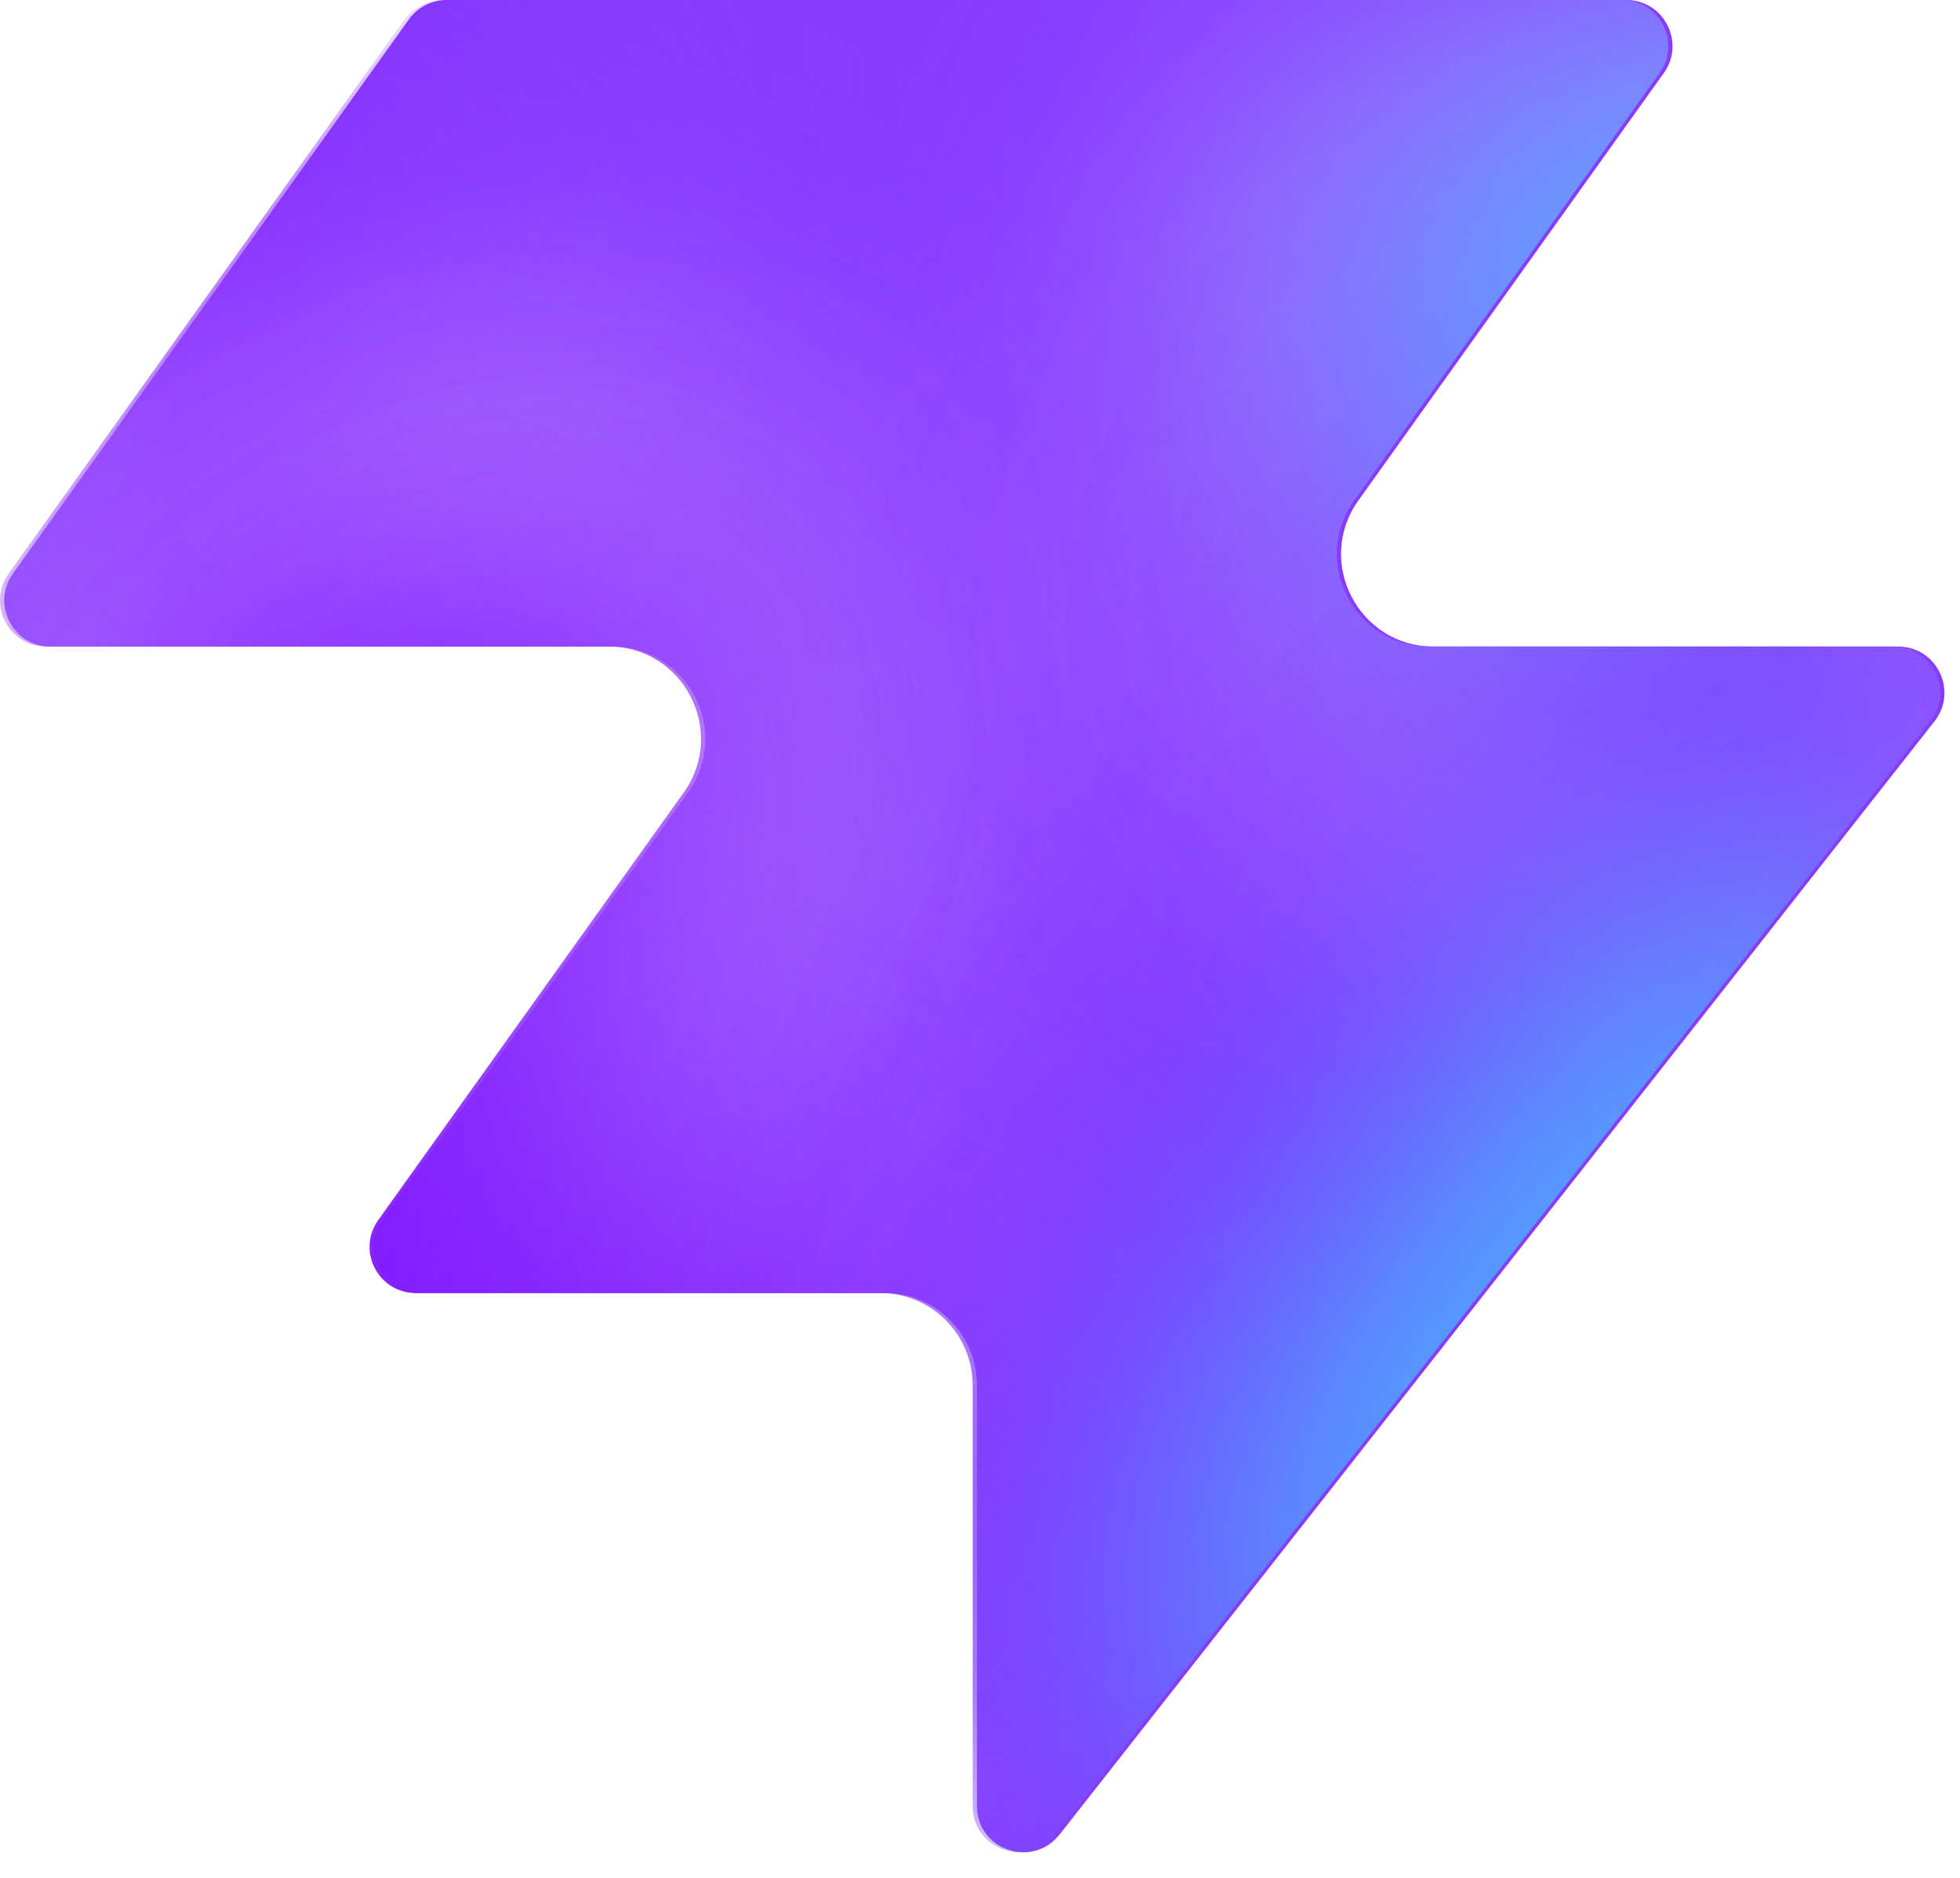
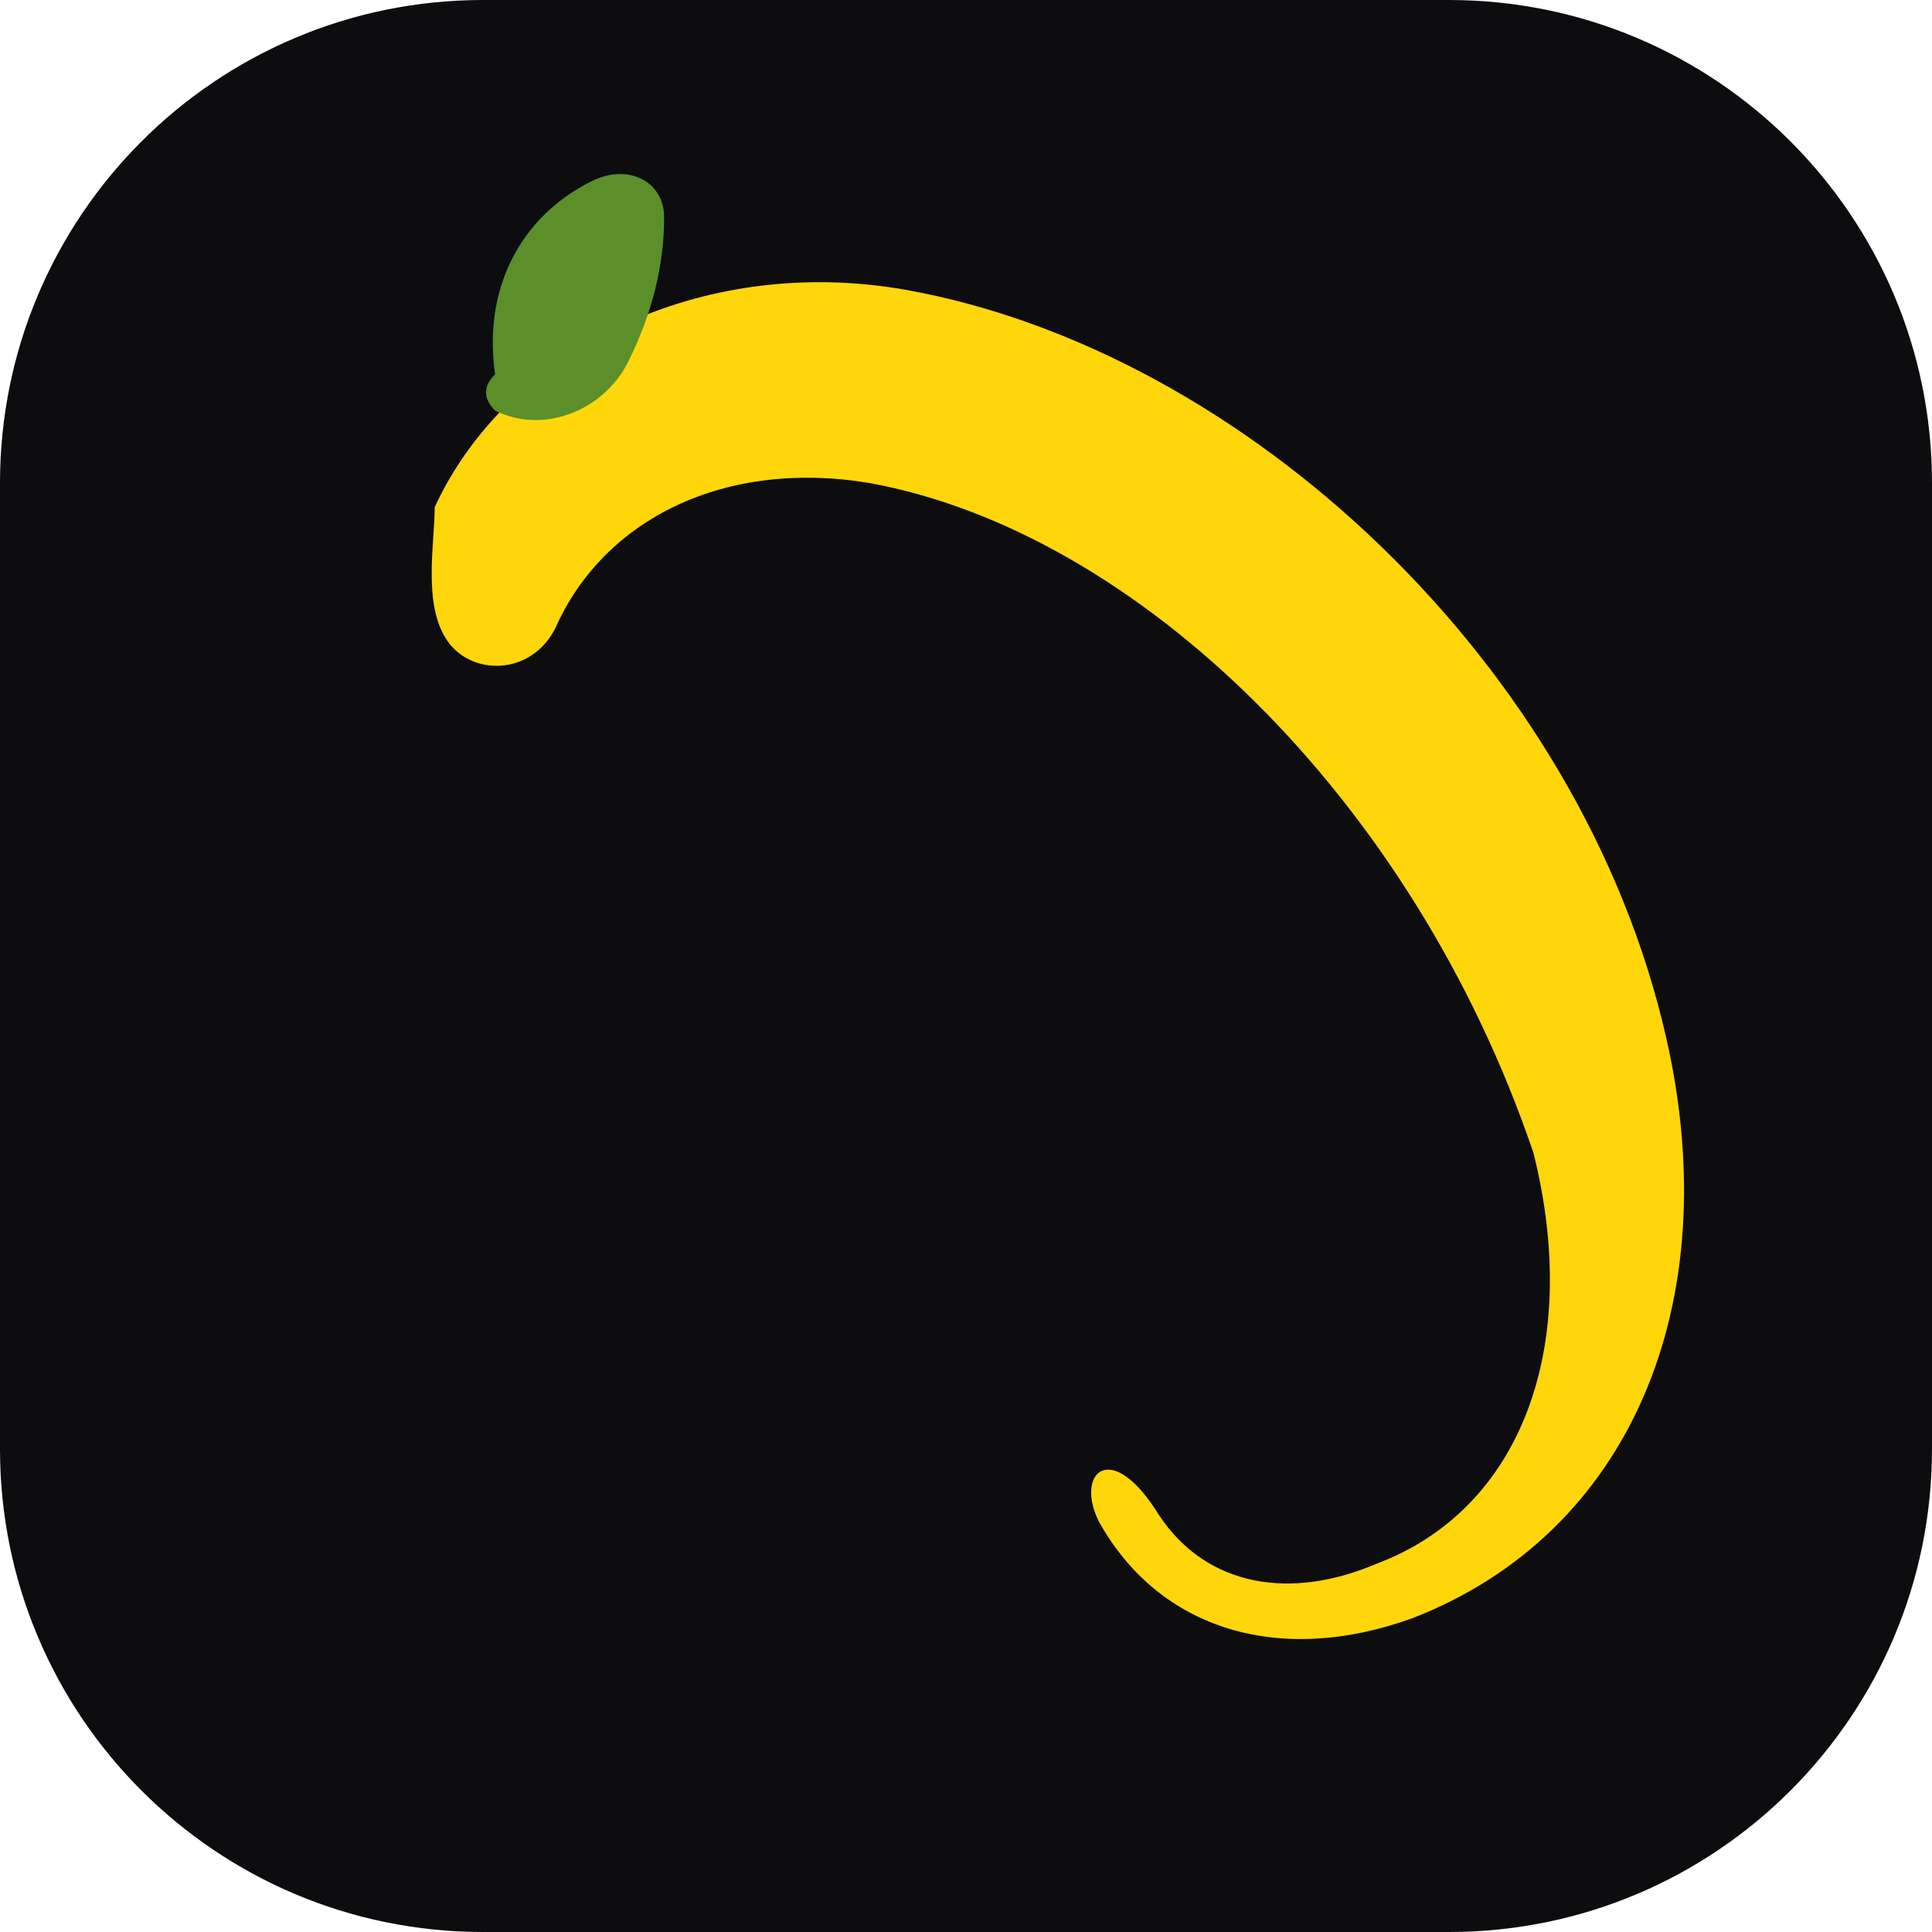
- <svg xmlns="http://www.w3.org/2000/svg" width="48" height="46" fill="none" viewBox="0 0 48 46">
-   <path fill="#863bff" d="M25.946 44.938c-.664.845-2.021.375-2.021-.698V33.937a2.26 2.26 0 0 0-2.262-2.262H10.287c-.92 0-1.456-1.04-.92-1.788l7.48-10.471c1.07-1.497 0-3.578-1.842-3.578H1.237c-.92 0-1.456-1.04-.92-1.788L10.013.474c.214-.297.556-.474.92-.474h28.894c.92 0 1.456 1.04.92 1.788l-7.48 10.471c-1.07 1.498 0 3.579 1.842 3.579h11.377c.943 0 1.473 1.088.89 1.83L25.947 44.94z" style="fill:#863bff;fill:color(display-p3 .525 .23 1);fill-opacity:1" />
-   <mask id="a" width="48" height="46" x="0" y="0" maskUnits="userSpaceOnUse" style="mask-type:alpha">
-     <path fill="#000" d="M25.842 44.938c-.664.844-2.021.375-2.021-.698V33.937a2.26 2.26 0 0 0-2.262-2.262H10.183c-.92 0-1.456-1.04-.92-1.788l7.48-10.471c1.07-1.498 0-3.579-1.842-3.579H1.133c-.92 0-1.456-1.04-.92-1.787L9.91.473c.214-.297.556-.474.92-.474h28.894c.92 0 1.456 1.04.92 1.788l-7.48 10.471c-1.07 1.498 0 3.578 1.842 3.578h11.377c.943 0 1.473 1.088.89 1.832L25.843 44.94z" style="fill:#000;fill-opacity:1" />
-   </mask>
-   <g mask="url(#a)">
-     <g filter="url(#b)">
-       <ellipse cx="5.508" cy="14.704" fill="#ede6ff" rx="5.508" ry="14.704" style="fill:#ede6ff;fill:color(display-p3 .927 .903 1);fill-opacity:1" transform="matrix(.00324 1 1 -.00324 -4.47 31.516)" />
-     </g>
-     <g filter="url(#c)">
-       <ellipse cx="10.399" cy="29.851" fill="#ede6ff" rx="10.399" ry="29.851" style="fill:#ede6ff;fill:color(display-p3 .927 .903 1);fill-opacity:1" transform="matrix(.00324 1 1 -.00324 -39.328 7.883)" />
-     </g>
-     <g filter="url(#d)">
-       <ellipse cx="5.508" cy="30.487" fill="#7e14ff" rx="5.508" ry="30.487" style="fill:#7e14ff;fill:color(display-p3 .492 .077 1);fill-opacity:1" transform="rotate(89.814 -25.913 -14.639)scale(1 -1)" />
-     </g>
-     <g filter="url(#e)">
-       <ellipse cx="5.508" cy="30.599" fill="#7e14ff" rx="5.508" ry="30.599" style="fill:#7e14ff;fill:color(display-p3 .492 .077 1);fill-opacity:1" transform="rotate(89.814 -32.644 -3.334)scale(1 -1)" />
-     </g>
-     <g filter="url(#f)">
-       <ellipse cx="5.508" cy="30.599" fill="#7e14ff" rx="5.508" ry="30.599" style="fill:#7e14ff;fill:color(display-p3 .492 .077 1);fill-opacity:1" transform="matrix(.00324 1 1 -.00324 -34.34 30.47)" />
-     </g>
-     <g filter="url(#g)">
-       <ellipse cx="14.072" cy="22.078" fill="#ede6ff" rx="14.072" ry="22.078" style="fill:#ede6ff;fill:color(display-p3 .927 .903 1);fill-opacity:1" transform="rotate(93.35 24.506 48.493)scale(-1 1)" />
-     </g>
-     <g filter="url(#h)">
-       <ellipse cx="3.47" cy="21.501" fill="#7e14ff" rx="3.47" ry="21.501" style="fill:#7e14ff;fill:color(display-p3 .492 .077 1);fill-opacity:1" transform="rotate(89.009 28.708 47.59)scale(-1 1)" />
-     </g>
-     <g filter="url(#i)">
-       <ellipse cx="3.47" cy="21.501" fill="#7e14ff" rx="3.47" ry="21.501" style="fill:#7e14ff;fill:color(display-p3 .492 .077 1);fill-opacity:1" transform="rotate(89.009 28.708 47.59)scale(-1 1)" />
-     </g>
-     <g filter="url(#j)">
-       <ellipse cx=".387" cy="8.972" fill="#7e14ff" rx="4.407" ry="29.108" style="fill:#7e14ff;fill:color(display-p3 .492 .077 1);fill-opacity:1" transform="rotate(39.51 .387 8.972)" />
-     </g>
-     <g filter="url(#k)">
-       <ellipse cx="47.523" cy="-6.092" fill="#7e14ff" rx="4.407" ry="29.108" style="fill:#7e14ff;fill:color(display-p3 .492 .077 1);fill-opacity:1" transform="rotate(37.892 47.523 -6.092)" />
-     </g>
-     <g filter="url(#l)">
-       <ellipse cx="41.412" cy="6.333" fill="#47bfff" rx="5.971" ry="9.665" style="fill:#47bfff;fill:color(display-p3 .28 .748 1);fill-opacity:1" transform="rotate(37.892 41.412 6.333)" />
-     </g>
-     <g filter="url(#m)">
-       <ellipse cx="-1.879" cy="38.332" fill="#7e14ff" rx="4.407" ry="29.108" style="fill:#7e14ff;fill:color(display-p3 .492 .077 1);fill-opacity:1" transform="rotate(37.892 -1.88 38.332)" />
-     </g>
-     <g filter="url(#n)">
-       <ellipse cx="-1.879" cy="38.332" fill="#7e14ff" rx="4.407" ry="29.108" style="fill:#7e14ff;fill:color(display-p3 .492 .077 1);fill-opacity:1" transform="rotate(37.892 -1.88 38.332)" />
-     </g>
-     <g filter="url(#o)">
-       <ellipse cx="35.651" cy="29.907" fill="#7e14ff" rx="4.407" ry="29.108" style="fill:#7e14ff;fill:color(display-p3 .492 .077 1);fill-opacity:1" transform="rotate(37.892 35.651 29.907)" />
-     </g>
-     <g filter="url(#p)">
-       <ellipse cx="38.418" cy="32.4" fill="#47bfff" rx="5.971" ry="15.297" style="fill:#47bfff;fill:color(display-p3 .28 .748 1);fill-opacity:1" transform="rotate(37.892 38.418 32.4)" />
-     </g>
-   </g>
-   <defs>
-     <filter id="b" width="60.045" height="41.654" x="-19.77" y="16.149" color-interpolation-filters="sRGB" filterUnits="userSpaceOnUse">
-       <feFlood flood-opacity="0" result="BackgroundImageFix" />
-       <feBlend in="SourceGraphic" in2="BackgroundImageFix" result="shape" />
-       <feGaussianBlur result="effect1_foregroundBlur_2002_17158" stdDeviation="7.659" />
-     </filter>
-     <filter id="c" width="90.34" height="51.437" x="-54.613" y="-7.533" color-interpolation-filters="sRGB" filterUnits="userSpaceOnUse">
-       <feFlood flood-opacity="0" result="BackgroundImageFix" />
-       <feBlend in="SourceGraphic" in2="BackgroundImageFix" result="shape" />
-       <feGaussianBlur result="effect1_foregroundBlur_2002_17158" stdDeviation="7.659" />
-     </filter>
-     <filter id="d" width="79.355" height="29.4" x="-49.64" y="2.03" color-interpolation-filters="sRGB" filterUnits="userSpaceOnUse">
-       <feFlood flood-opacity="0" result="BackgroundImageFix" />
-       <feBlend in="SourceGraphic" in2="BackgroundImageFix" result="shape" />
-       <feGaussianBlur result="effect1_foregroundBlur_2002_17158" stdDeviation="4.596" />
-     </filter>
-     <filter id="e" width="79.579" height="29.4" x="-45.045" y="20.029" color-interpolation-filters="sRGB" filterUnits="userSpaceOnUse">
-       <feFlood flood-opacity="0" result="BackgroundImageFix" />
-       <feBlend in="SourceGraphic" in2="BackgroundImageFix" result="shape" />
-       <feGaussianBlur result="effect1_foregroundBlur_2002_17158" stdDeviation="4.596" />
-     </filter>
-     <filter id="f" width="79.579" height="29.4" x="-43.513" y="21.178" color-interpolation-filters="sRGB" filterUnits="userSpaceOnUse">
-       <feFlood flood-opacity="0" result="BackgroundImageFix" />
-       <feBlend in="SourceGraphic" in2="BackgroundImageFix" result="shape" />
-       <feGaussianBlur result="effect1_foregroundBlur_2002_17158" stdDeviation="4.596" />
-     </filter>
-     <filter id="g" width="74.749" height="58.852" x="15.756" y="-17.901" color-interpolation-filters="sRGB" filterUnits="userSpaceOnUse">
-       <feFlood flood-opacity="0" result="BackgroundImageFix" />
-       <feBlend in="SourceGraphic" in2="BackgroundImageFix" result="shape" />
-       <feGaussianBlur result="effect1_foregroundBlur_2002_17158" stdDeviation="7.659" />
-     </filter>
-     <filter id="h" width="61.377" height="25.362" x="23.548" y="2.284" color-interpolation-filters="sRGB" filterUnits="userSpaceOnUse">
-       <feFlood flood-opacity="0" result="BackgroundImageFix" />
-       <feBlend in="SourceGraphic" in2="BackgroundImageFix" result="shape" />
-       <feGaussianBlur result="effect1_foregroundBlur_2002_17158" stdDeviation="4.596" />
-     </filter>
-     <filter id="i" width="61.377" height="25.362" x="23.548" y="2.284" color-interpolation-filters="sRGB" filterUnits="userSpaceOnUse">
-       <feFlood flood-opacity="0" result="BackgroundImageFix" />
-       <feBlend in="SourceGraphic" in2="BackgroundImageFix" result="shape" />
-       <feGaussianBlur result="effect1_foregroundBlur_2002_17158" stdDeviation="4.596" />
-     </filter>
-     <filter id="j" width="56.045" height="63.649" x="-27.636" y="-22.853" color-interpolation-filters="sRGB" filterUnits="userSpaceOnUse">
-       <feFlood flood-opacity="0" result="BackgroundImageFix" />
-       <feBlend in="SourceGraphic" in2="BackgroundImageFix" result="shape" />
-       <feGaussianBlur result="effect1_foregroundBlur_2002_17158" stdDeviation="4.596" />
-     </filter>
-     <filter id="k" width="54.814" height="64.646" x="20.116" y="-38.415" color-interpolation-filters="sRGB" filterUnits="userSpaceOnUse">
-       <feFlood flood-opacity="0" result="BackgroundImageFix" />
-       <feBlend in="SourceGraphic" in2="BackgroundImageFix" result="shape" />
-       <feGaussianBlur result="effect1_foregroundBlur_2002_17158" stdDeviation="4.596" />
-     </filter>
-     <filter id="l" width="33.541" height="35.313" x="24.641" y="-11.323" color-interpolation-filters="sRGB" filterUnits="userSpaceOnUse">
-       <feFlood flood-opacity="0" result="BackgroundImageFix" />
-       <feBlend in="SourceGraphic" in2="BackgroundImageFix" result="shape" />
-       <feGaussianBlur result="effect1_foregroundBlur_2002_17158" stdDeviation="4.596" />
-     </filter>
-     <filter id="m" width="54.814" height="64.646" x="-29.286" y="6.009" color-interpolation-filters="sRGB" filterUnits="userSpaceOnUse">
-       <feFlood flood-opacity="0" result="BackgroundImageFix" />
-       <feBlend in="SourceGraphic" in2="BackgroundImageFix" result="shape" />
-       <feGaussianBlur result="effect1_foregroundBlur_2002_17158" stdDeviation="4.596" />
-     </filter>
-     <filter id="n" width="54.814" height="64.646" x="-29.286" y="6.009" color-interpolation-filters="sRGB" filterUnits="userSpaceOnUse">
-       <feFlood flood-opacity="0" result="BackgroundImageFix" />
-       <feBlend in="SourceGraphic" in2="BackgroundImageFix" result="shape" />
-       <feGaussianBlur result="effect1_foregroundBlur_2002_17158" stdDeviation="4.596" />
-     </filter>
-     <filter id="o" width="54.814" height="64.646" x="8.244" y="-2.416" color-interpolation-filters="sRGB" filterUnits="userSpaceOnUse">
-       <feFlood flood-opacity="0" result="BackgroundImageFix" />
-       <feBlend in="SourceGraphic" in2="BackgroundImageFix" result="shape" />
-       <feGaussianBlur result="effect1_foregroundBlur_2002_17158" stdDeviation="4.596" />
-     </filter>
-     <filter id="p" width="39.409" height="43.623" x="18.713" y="10.588" color-interpolation-filters="sRGB" filterUnits="userSpaceOnUse">
-       <feFlood flood-opacity="0" result="BackgroundImageFix" />
-       <feBlend in="SourceGraphic" in2="BackgroundImageFix" result="shape" />
-       <feGaussianBlur result="effect1_foregroundBlur_2002_17158" stdDeviation="4.596" />
-     </filter>
-   </defs>
+ <svg xmlns="http://www.w3.org/2000/svg" viewBox="0 0 32 32" fill="none">
+   <rect width="32" height="32" rx="8" fill="#0d0d0f" />
+   <path d="M7.2 8.4c1.2-2.6 4.4-4.2 7.8-3.6 5.6 1 11.2 6.2 12.6 12.4 1 4.4-.6 8.2-4.2 9.6-2.2.8-4.2.2-5.2-1.6-.4-.8.2-1.4 1-.1.8 1.2 2.2 1.4 3.6.8 2.4-.9 3.4-3.6 2.6-6.8C23.4 13.2 18.8 8.8 14.4 8c-2.4-.4-4.4.6-5.2 2.4-.4.8-1.4.8-1.8.2-.4-.6-.2-1.6-.2-2.2z" fill="#ffd60a" />
+   <path d="M8.2 6.2c-.2-1.4.4-2.6 1.6-3.2.6-.3 1.2 0 1.2.6 0 .8-.2 1.6-.6 2.4-.4.8-1.4 1.2-2.2.8-.2-.2-.2-.4 0-.6z" fill="#5a8f2a" />
</svg>
